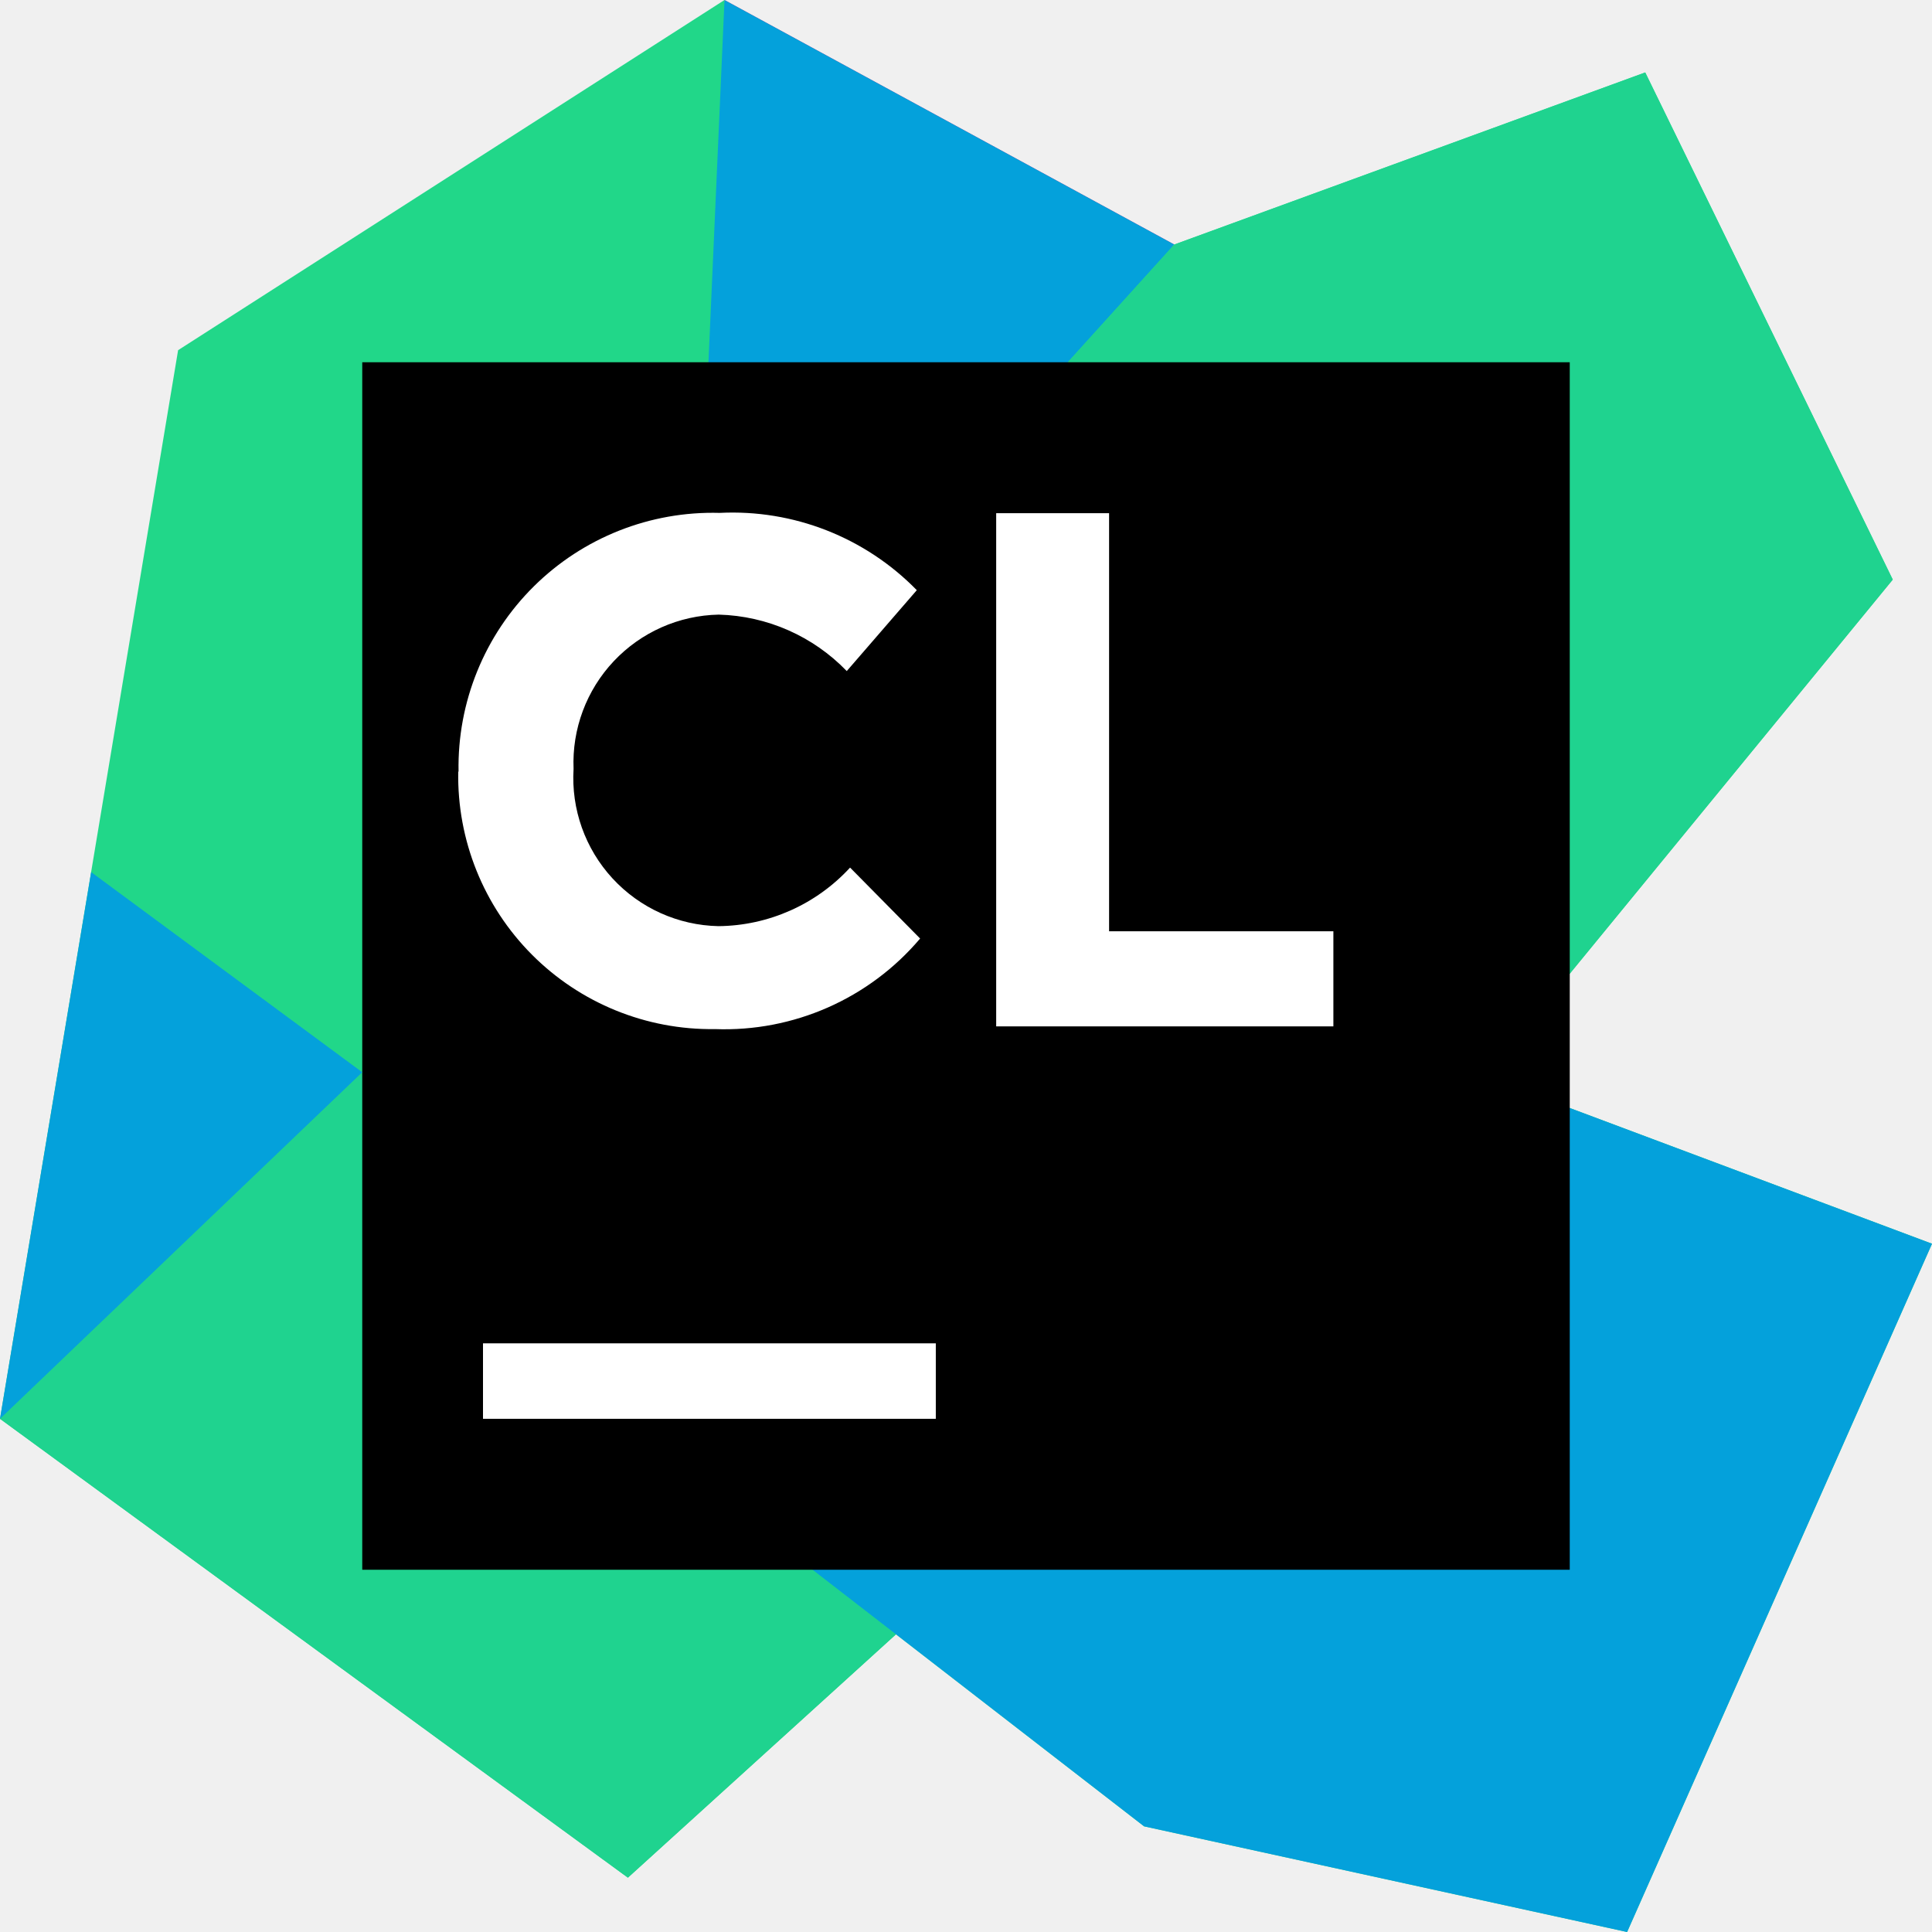
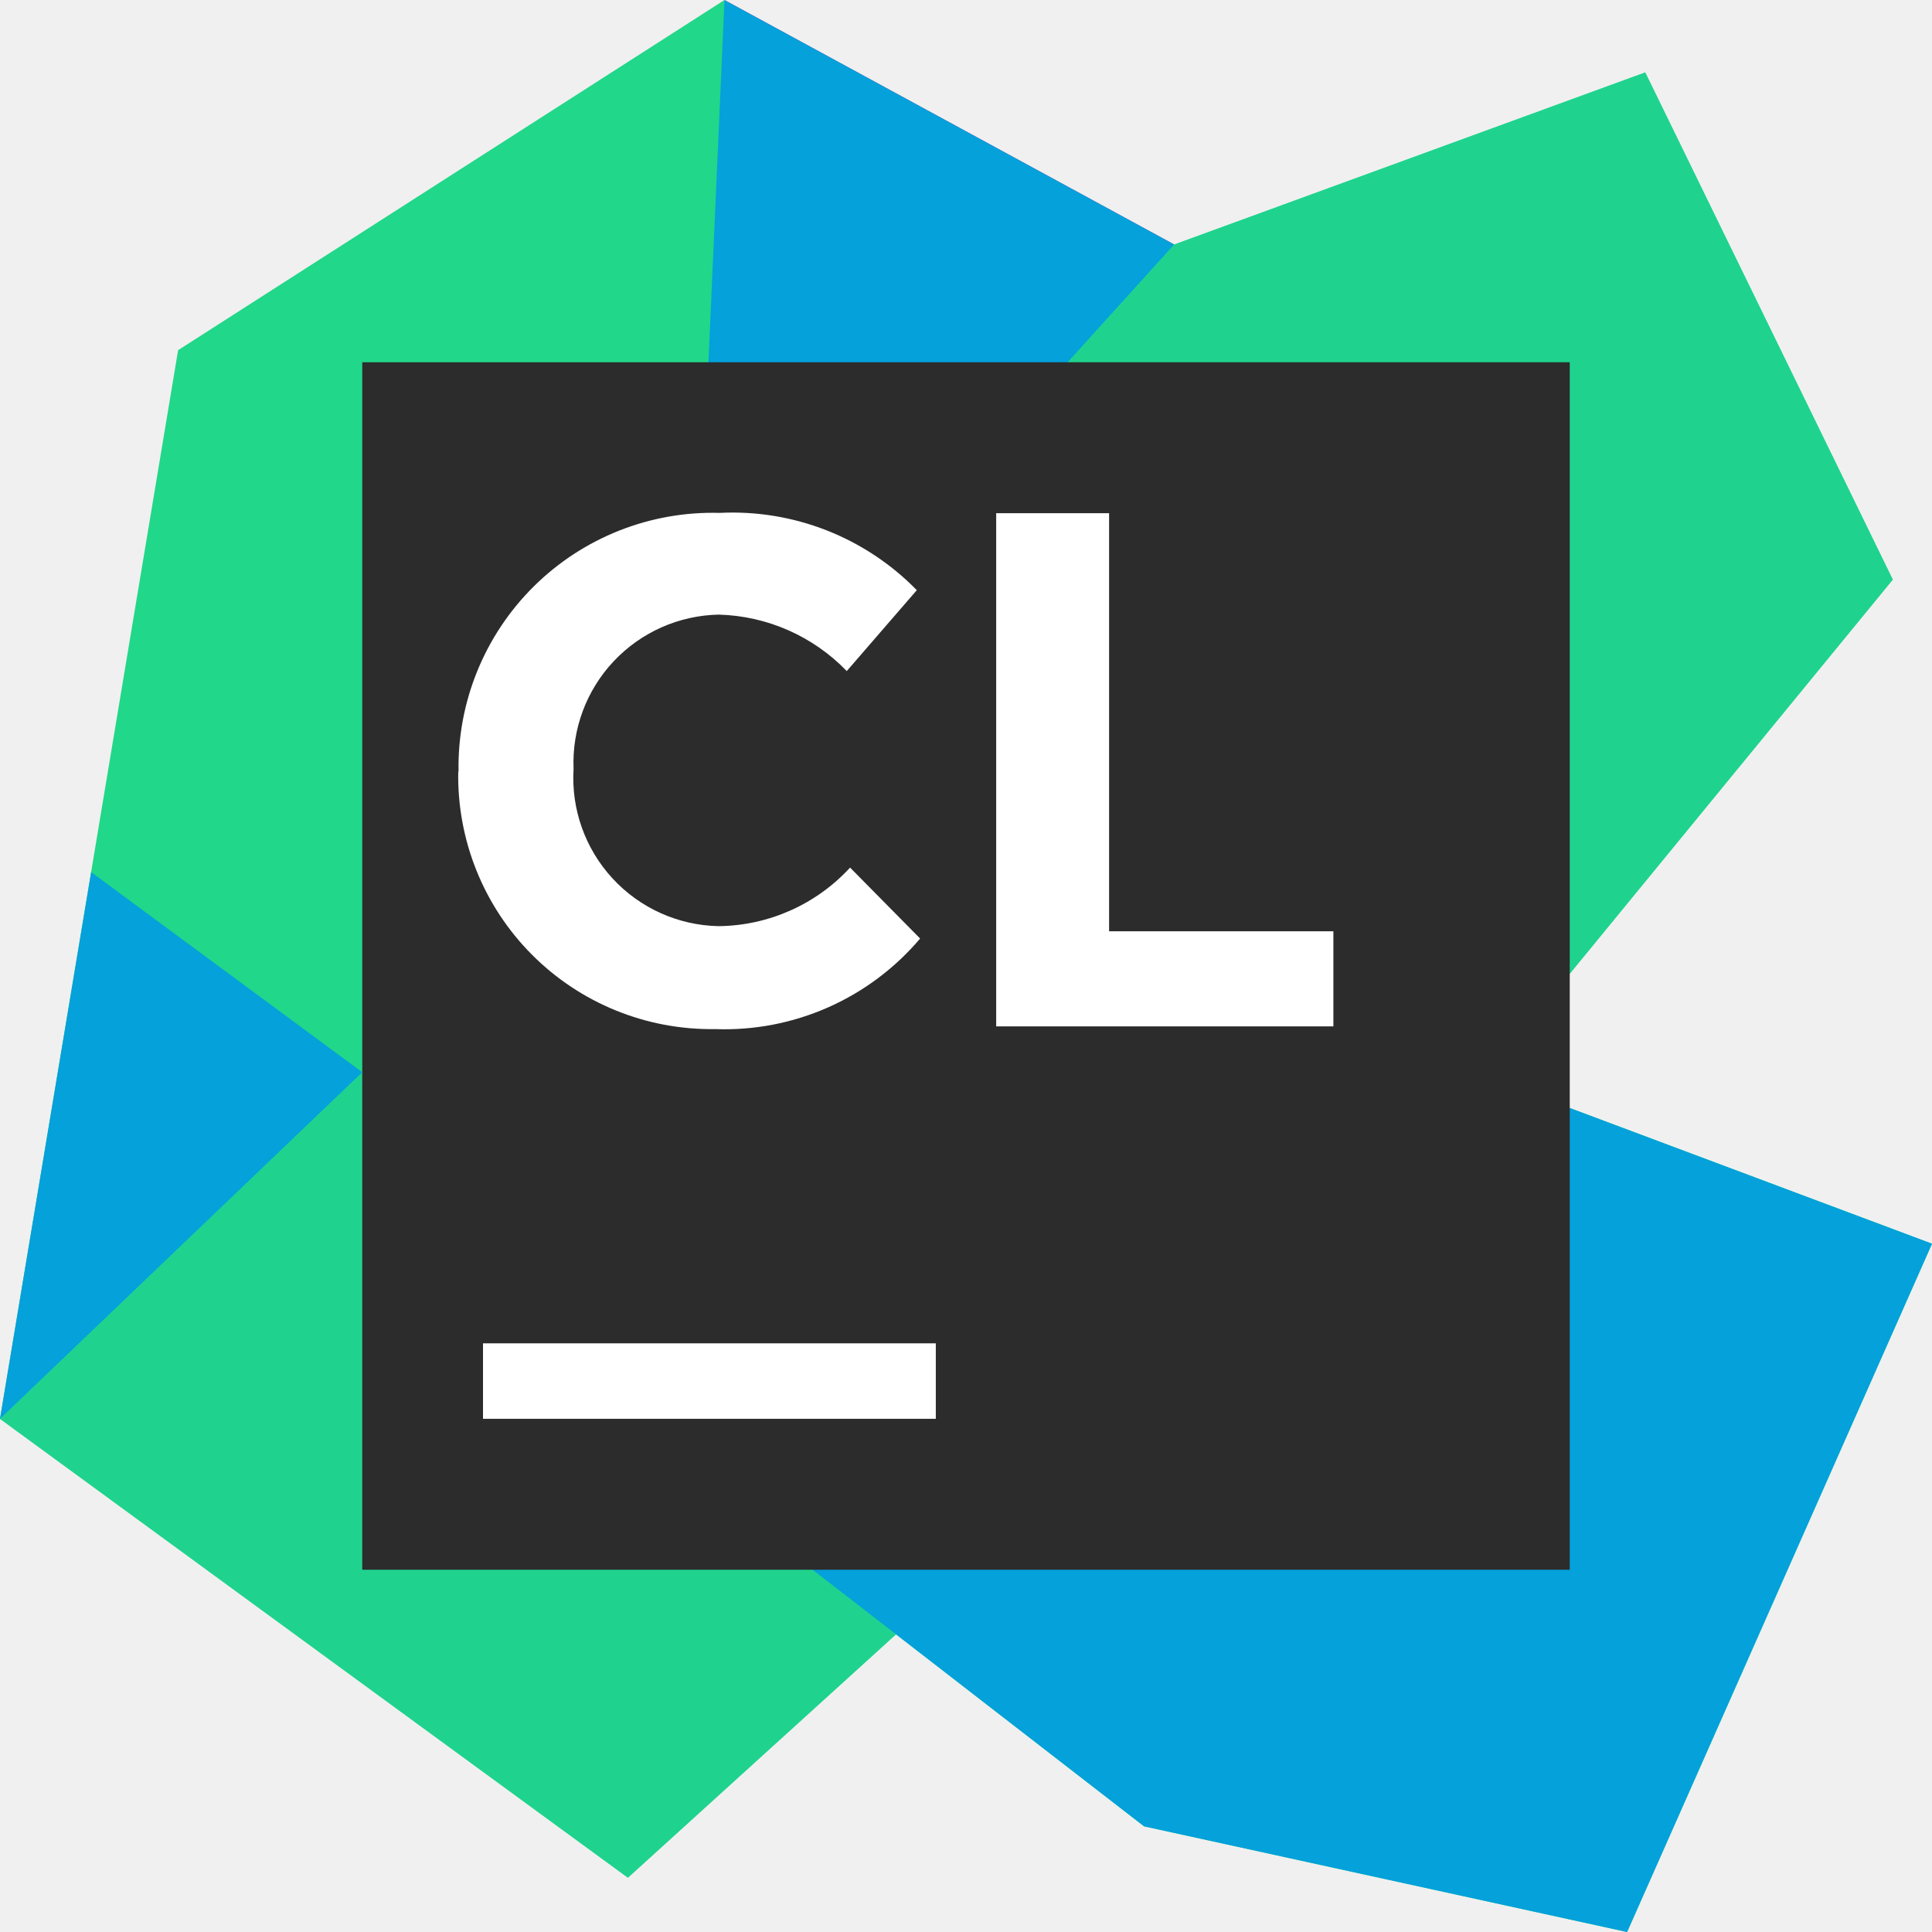
- <svg xmlns="http://www.w3.org/2000/svg" t="1752744287239" class="icon" viewBox="0 0 1024 1024" version="1.1" p-id="1545" width="200" height="200">
-   <path d="M384 0l-59.2 443.2 68.8-28.8L622.4 129.6 384 0z" fill="#FF318C" p-id="1546" />
-   <path d="M384 0l-59.2 443.2 68.8-28.8L622.4 129.6 384 0z" fill="#04A1DB" p-id="1547" />
-   <path d="M94.4 185.6L0 752l356.8-137.6L384 0 94.4 185.6z" fill="#21D789" p-id="1548" />
-   <path d="M622.4 129.6L440 331.2 0 752l332.8 243.2 416-377.6 254.4-310.4-131.2-268.8-249.6 91.2z" fill="#21D789" p-id="1549" />
-   <path d="M622.4 129.6L440 331.2 0 752l332.8 243.2 416-377.6 254.4-310.4-131.2-268.8-249.6 91.2z" fill="#1FD38F" p-id="1550" />
-   <path d="M372.8 787.2l233.6 180.8 256 56L1024 659.2 430.4 436.8l-57.6 350.4z" fill="#21D789" p-id="1551" />
-   <path d="M372.8 787.2l233.6 180.8 256 56L1024 659.2 430.4 436.8l-57.6 350.4z" fill="#04A1DB" p-id="1552" />
-   <path d="M192 832h640V192H192v640z" p-id="1553" />
-   <path d="M243.04 408.96a134.72 134.72 0 0 1 138.4-137.12 136.48 136.48 0 0 1 104.48 40.96l-37.12 42.88a97.92 97.92 0 0 0-67.84-29.92A78.56 78.56 0 0 0 304 407.52a78.56 78.56 0 0 0 76.8 83.36 96 96 0 0 0 69.76-31.04l37.12 37.6a135.84 135.84 0 0 1-108.8 48 134.08 134.08 0 0 1-136-136.48M528 272h59.84v221.6h118.88V544H528V272zM256 752h240v-40H256V752z" fill="#FFFFFF" p-id="1554" />
-   <path d="M48.32 462.24L0 752l192-183.68-143.68-106.08z" fill="#04A1DB" p-id="1555" />
+ <svg xmlns="http://www.w3.org/2000/svg" t="1756282338238" class="icon" viewBox="0 0 1024 1024" version="1.1" p-id="8370" width="200" height="200">
+   <path d="M384 0l-59.2 443.2 68.8-28.8L622.4 129.6 384 0z" fill="#FF318C" p-id="8371" />
+   <path d="M384 0l-59.2 443.2 68.8-28.8L622.4 129.6 384 0z" fill="#04A1DB" p-id="8372" />
+   <path d="M94.4 185.6L0 752l356.8-137.6L384 0 94.4 185.6z" fill="#21D789" p-id="8373" />
+   <path d="M622.4 129.6L440 331.2 0 752l332.8 243.2 416-377.6 254.4-310.4-131.2-268.8-249.6 91.2z" fill="#21D789" p-id="8374" />
+   <path d="M622.4 129.6L440 331.2 0 752l332.8 243.2 416-377.6 254.4-310.4-131.2-268.8-249.6 91.2z" fill="#1FD38F" p-id="8375" data-spm-anchor-id="a313x.search_index.0.i17.58bc3a81YN6afh" class="selected" />
+   <path d="M372.8 787.2l233.6 180.8 256 56L1024 659.2 430.4 436.8l-57.6 350.4z" fill="#21D789" p-id="8376" />
+   <path d="M372.8 787.2l233.6 180.8 256 56L1024 659.2 430.4 436.8l-57.6 350.4z" fill="#04A1DB" p-id="8377" />
+   <path d="M192 832h640V192H192v640z" p-id="8378" data-spm-anchor-id="a313x.search_index.0.i16.58bc3a81YN6afh" class="" fill="#2c2c2c" />
+   <path d="M243.04 408.96a134.72 134.72 0 0 1 138.4-137.12 136.48 136.48 0 0 1 104.48 40.96l-37.12 42.88a97.92 97.92 0 0 0-67.84-29.92A78.56 78.56 0 0 0 304 407.52a78.56 78.56 0 0 0 76.8 83.36 96 96 0 0 0 69.76-31.04l37.12 37.6a135.84 135.84 0 0 1-108.8 48 134.08 134.08 0 0 1-136-136.48M528 272h59.84v221.6h118.88V544H528V272zM256 752h240v-40H256V752z" fill="#FFFFFF" p-id="8379" />
+   <path d="M48.32 462.24L0 752l192-183.68-143.68-106.08z" fill="#04A1DB" p-id="8380" />
</svg>
